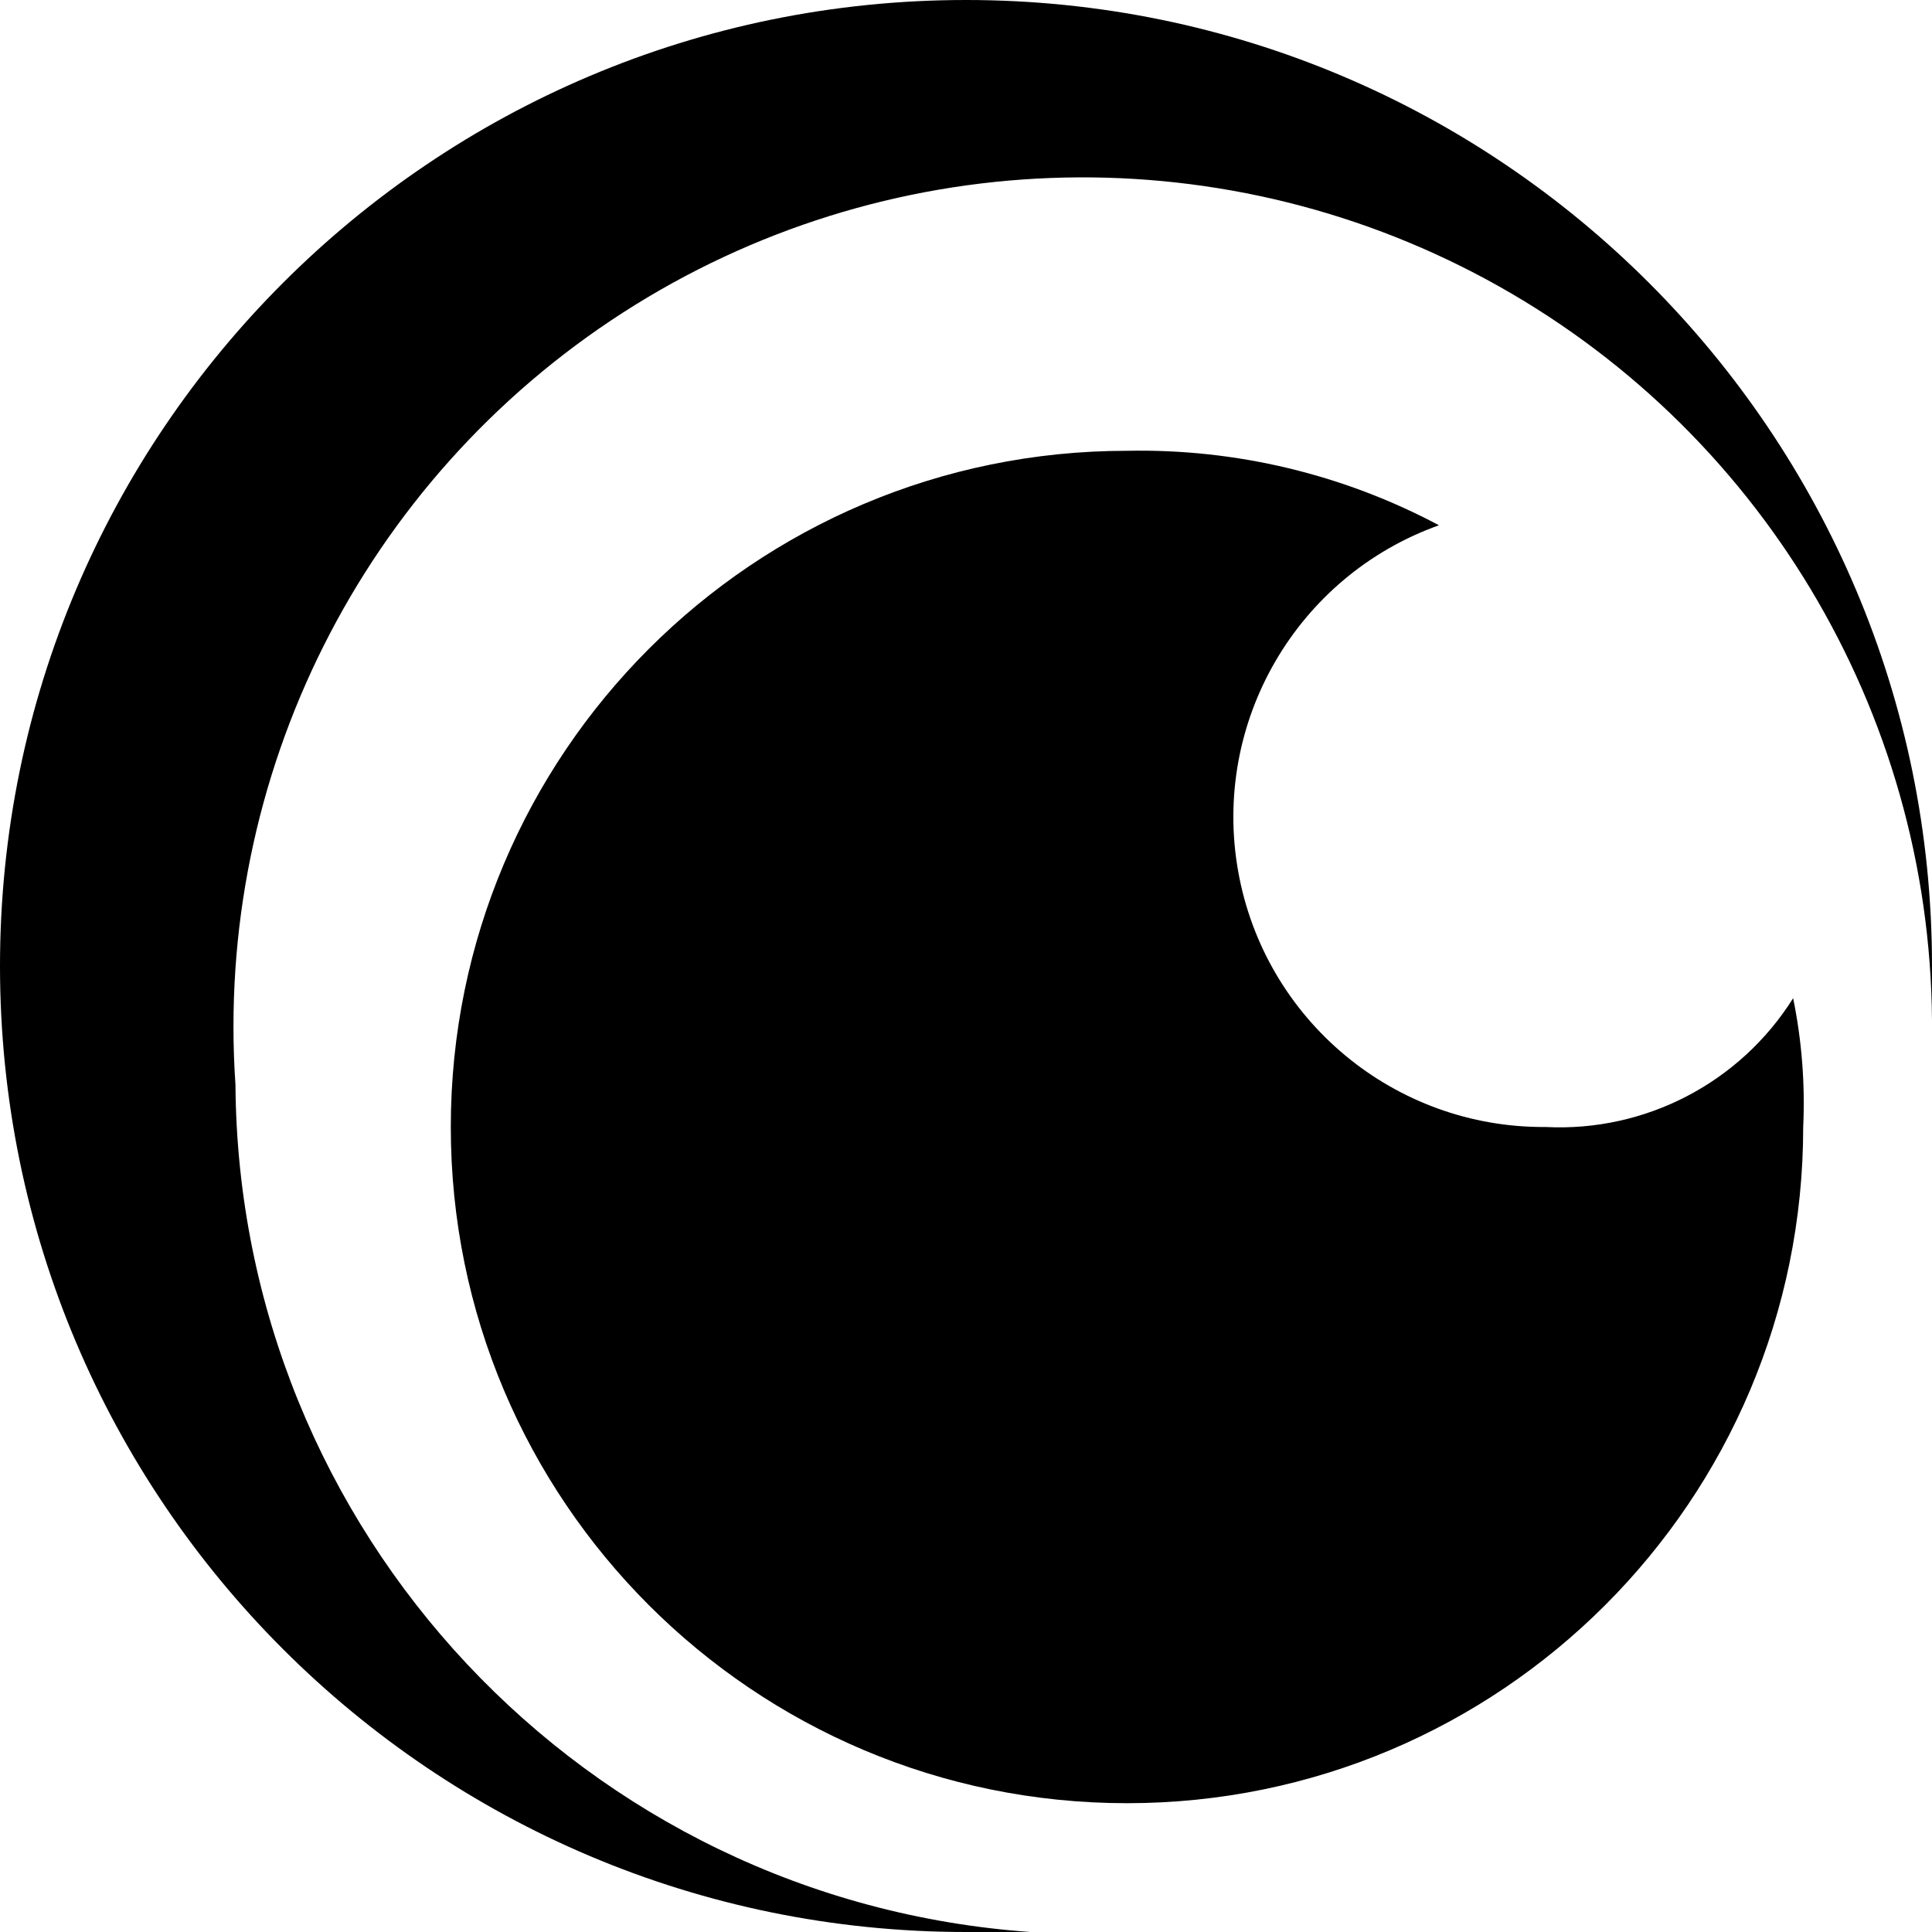
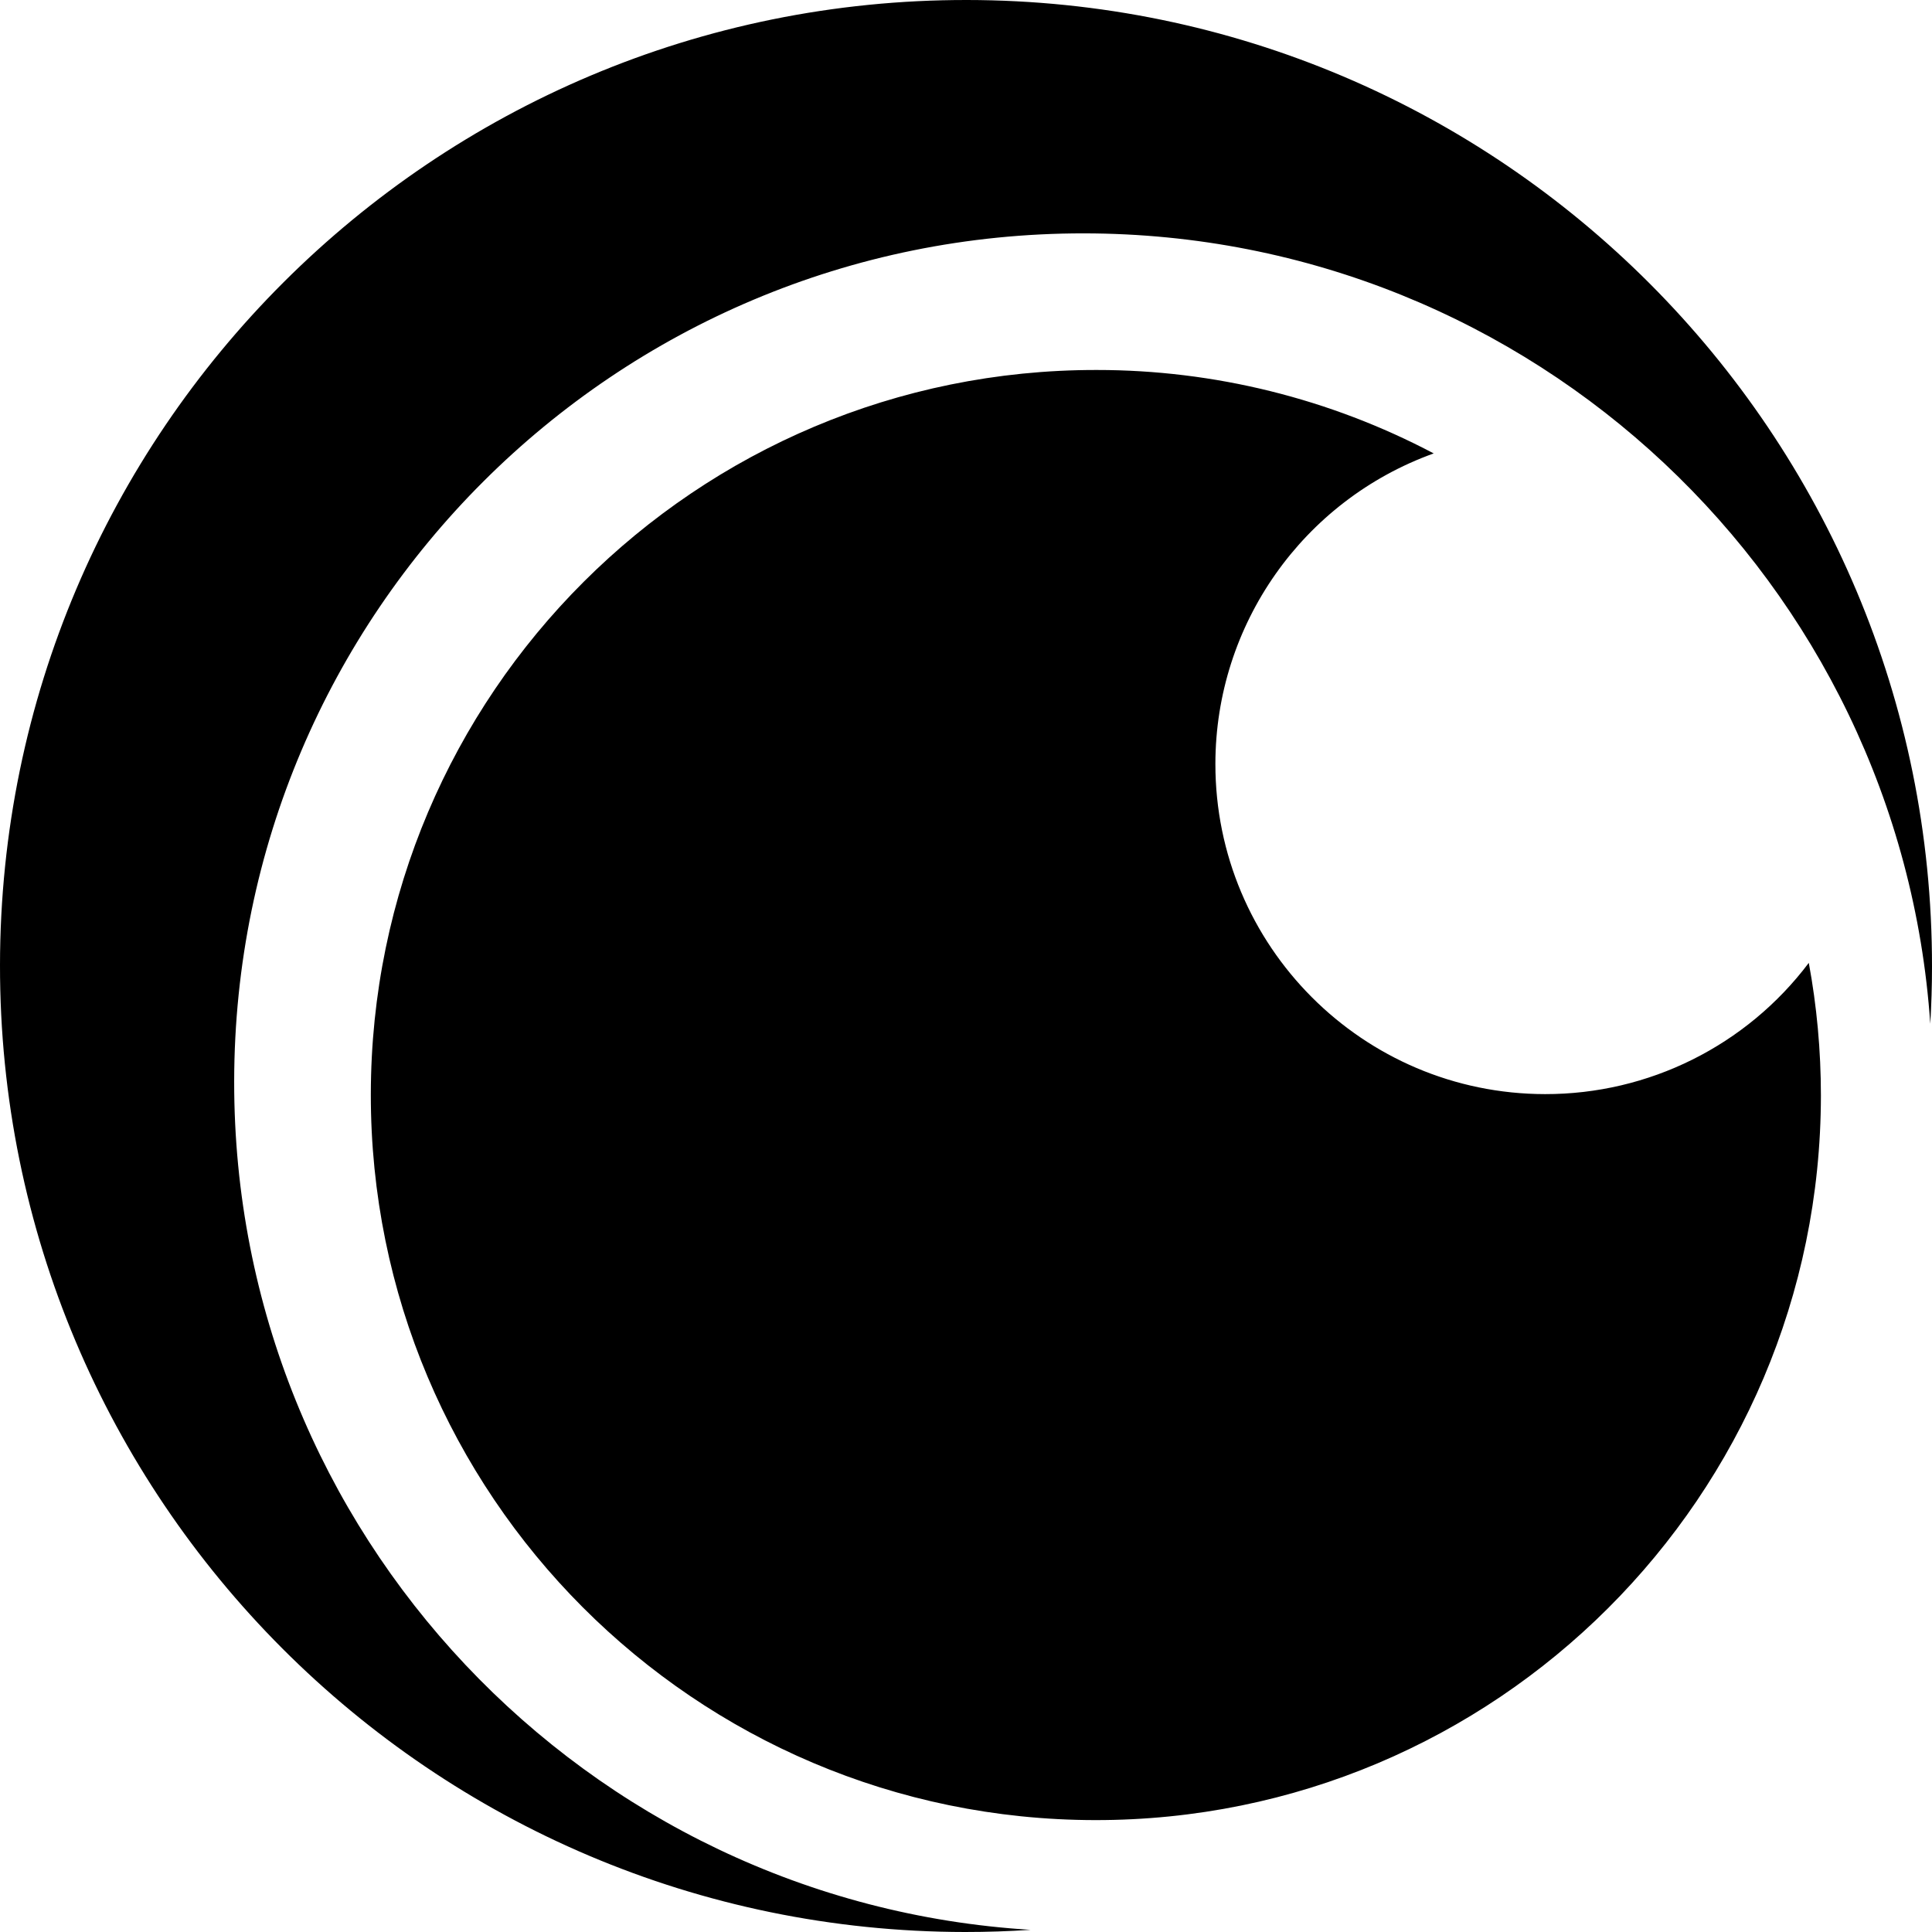
- <svg xmlns="http://www.w3.org/2000/svg" width="32" height="32" viewBox="0 0 0.96 0.96">
-   <path d="M.117.539A.422.422 0 1 1 .96.507V.48a.48.48 0 1 0-.48.48h.032A.425.425 0 0 1 .117.539ZM.768.56A.154.154 0 0 1 .715.261.316.316 0 0 0 .56.224.336.336 0 1 0 .896.56.26.26 0 0 0 .891.496.137.137 0 0 1 .768.56z" style="stroke-width:.04" />
+ <svg xmlns="http://www.w3.org/2000/svg" viewBox="0 0 48 48">
+   <path d="M5.818 26.871c.01-11.65 9.466-21.086 21.117-21.073 11.153.01 20.275 8.678 21.022 19.638.028-.467.043-.94.043-1.413C48.014 10.77 37.28.013 24.024 0 10.768-.014.014 10.721 0 23.976-.014 37.23 10.721 47.987 23.976 48c.548 0 1.092-.018 1.63-.054-11.051-.676-19.8-9.856-19.788-21.076Zm32.568.312a8.2 8.2 0 0 1-8.19-8.208 8.204 8.204 0 0 1 5.424-7.71 17.923 17.923 0 0 0-8.375-2.073c-9.95-.01-18.022 8.047-18.032 17.995-.01 9.95 8.047 18.022 17.995 18.033 9.948.01 18.022-8.047 18.032-17.997 0-1.127-.103-2.23-.301-3.301a8.187 8.187 0 0 1-6.554 3.261h.001Z" />
</svg>
